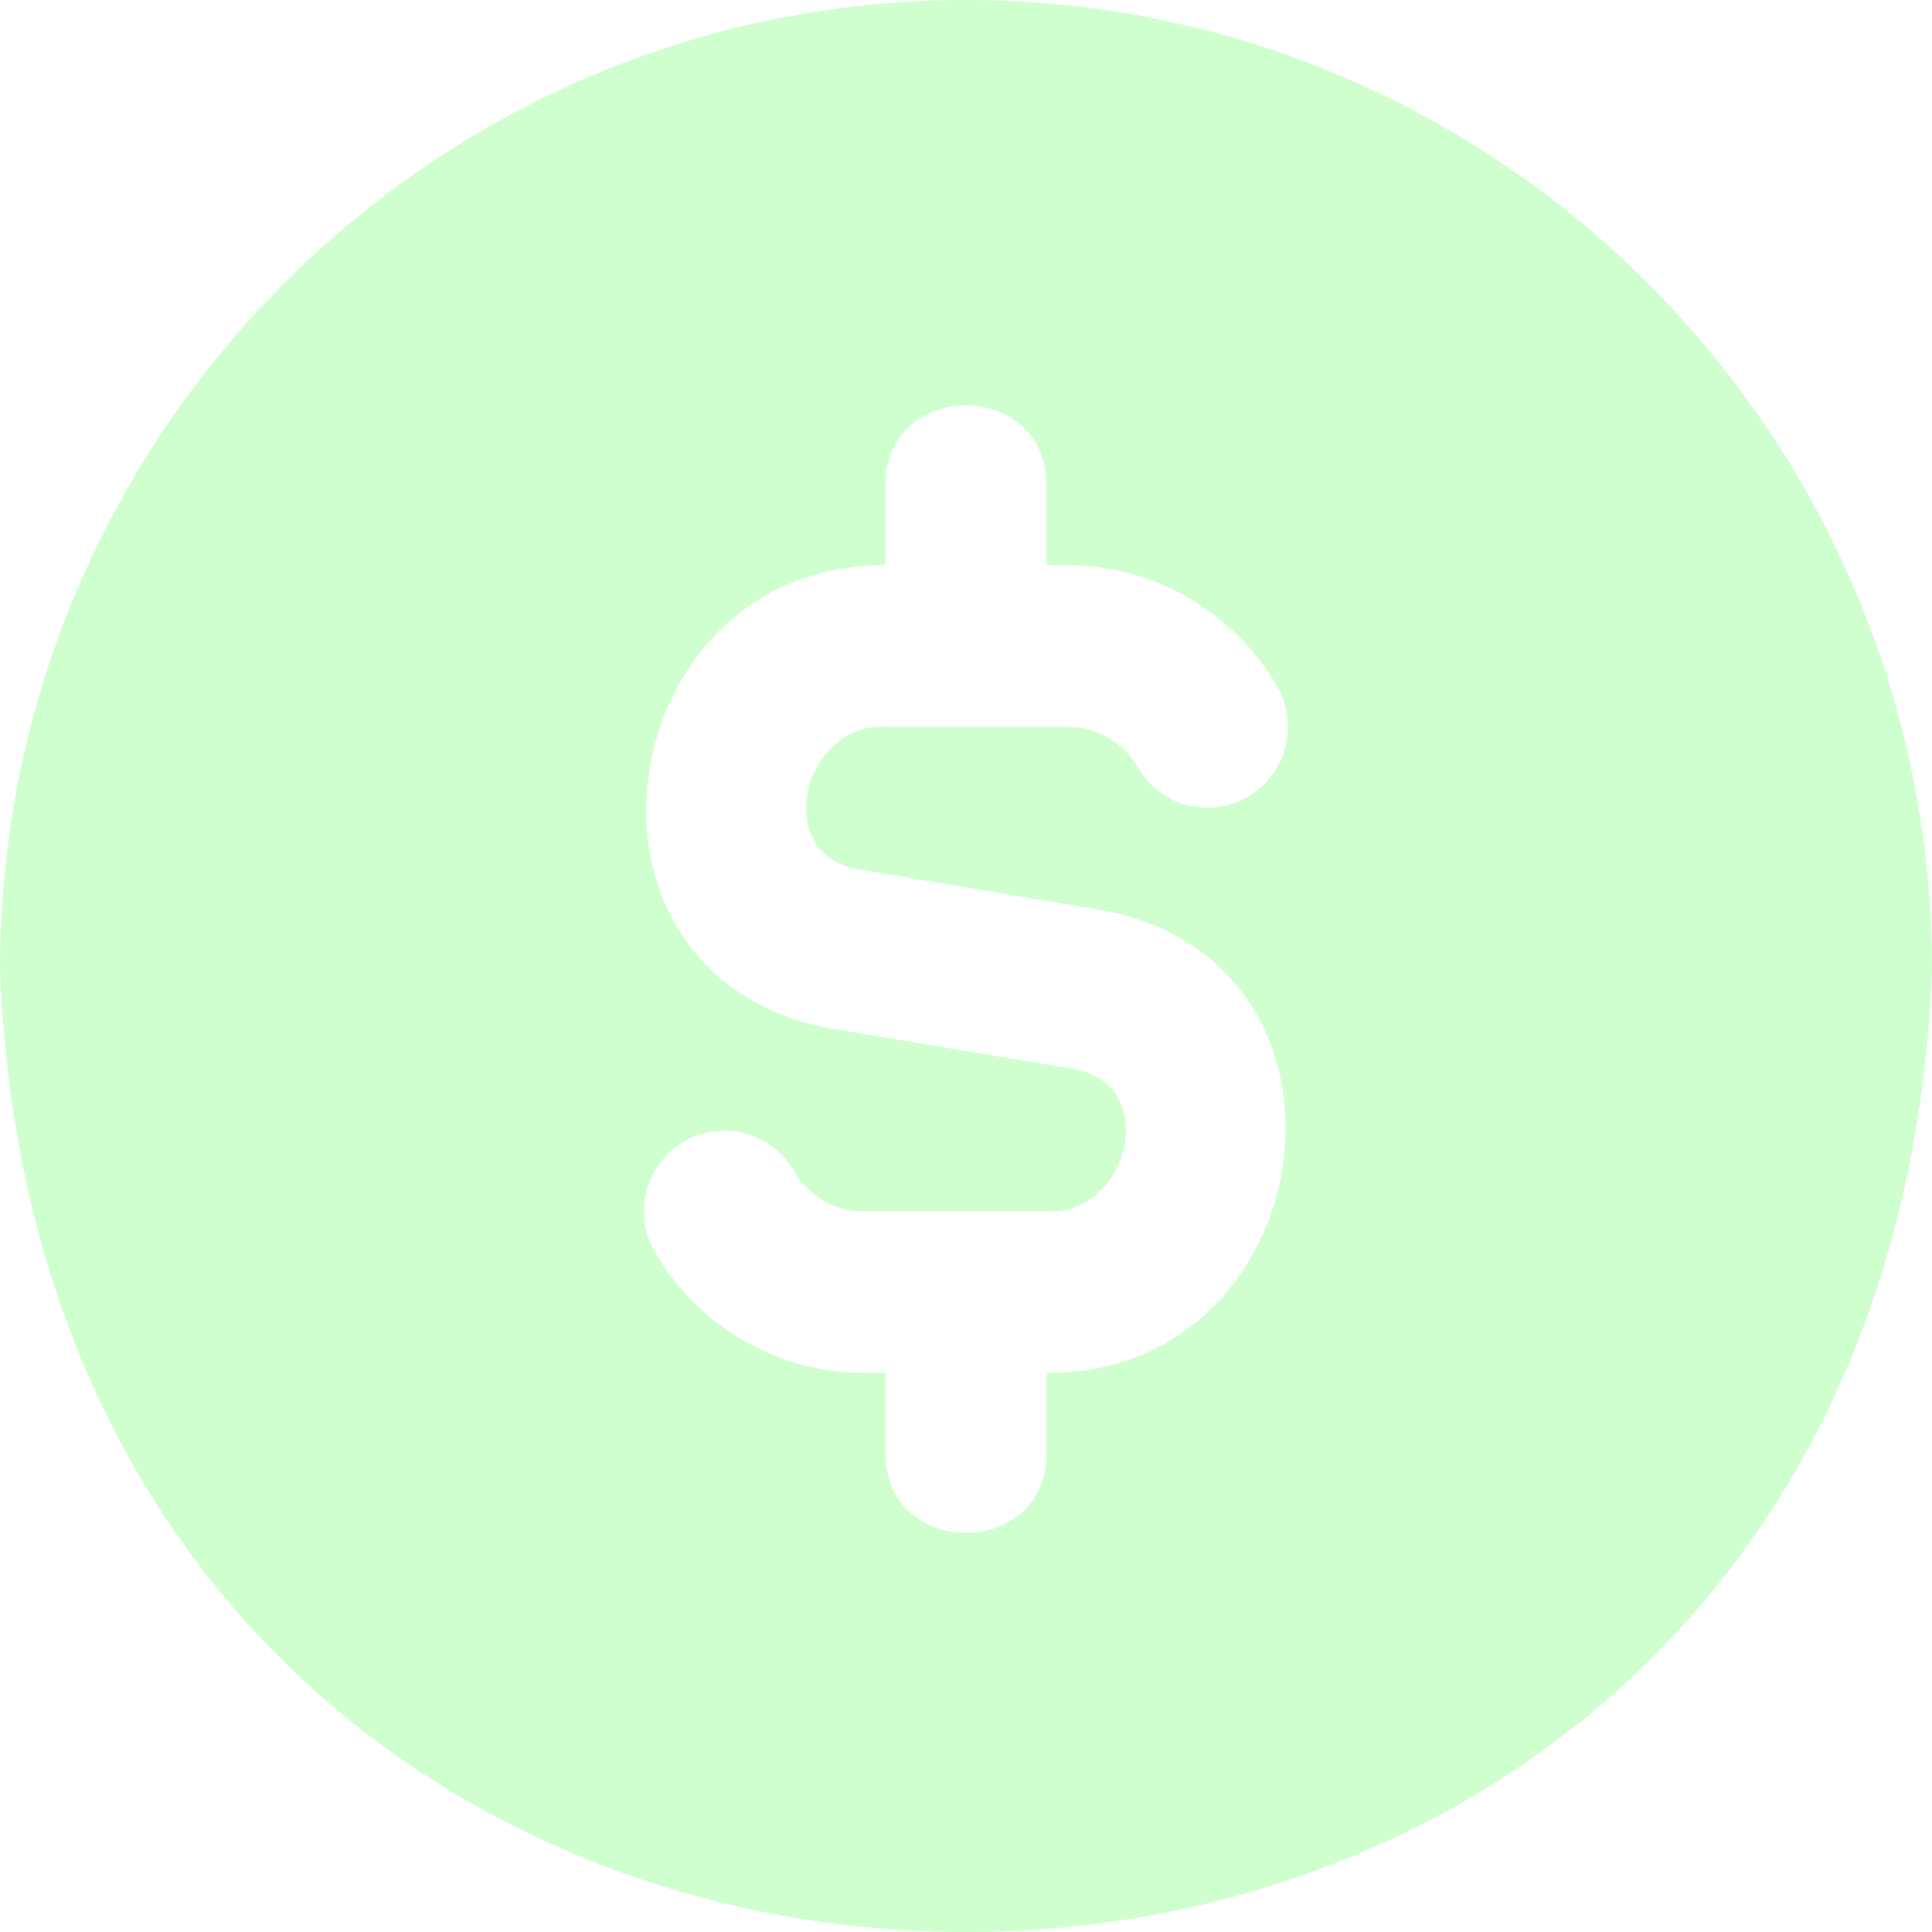
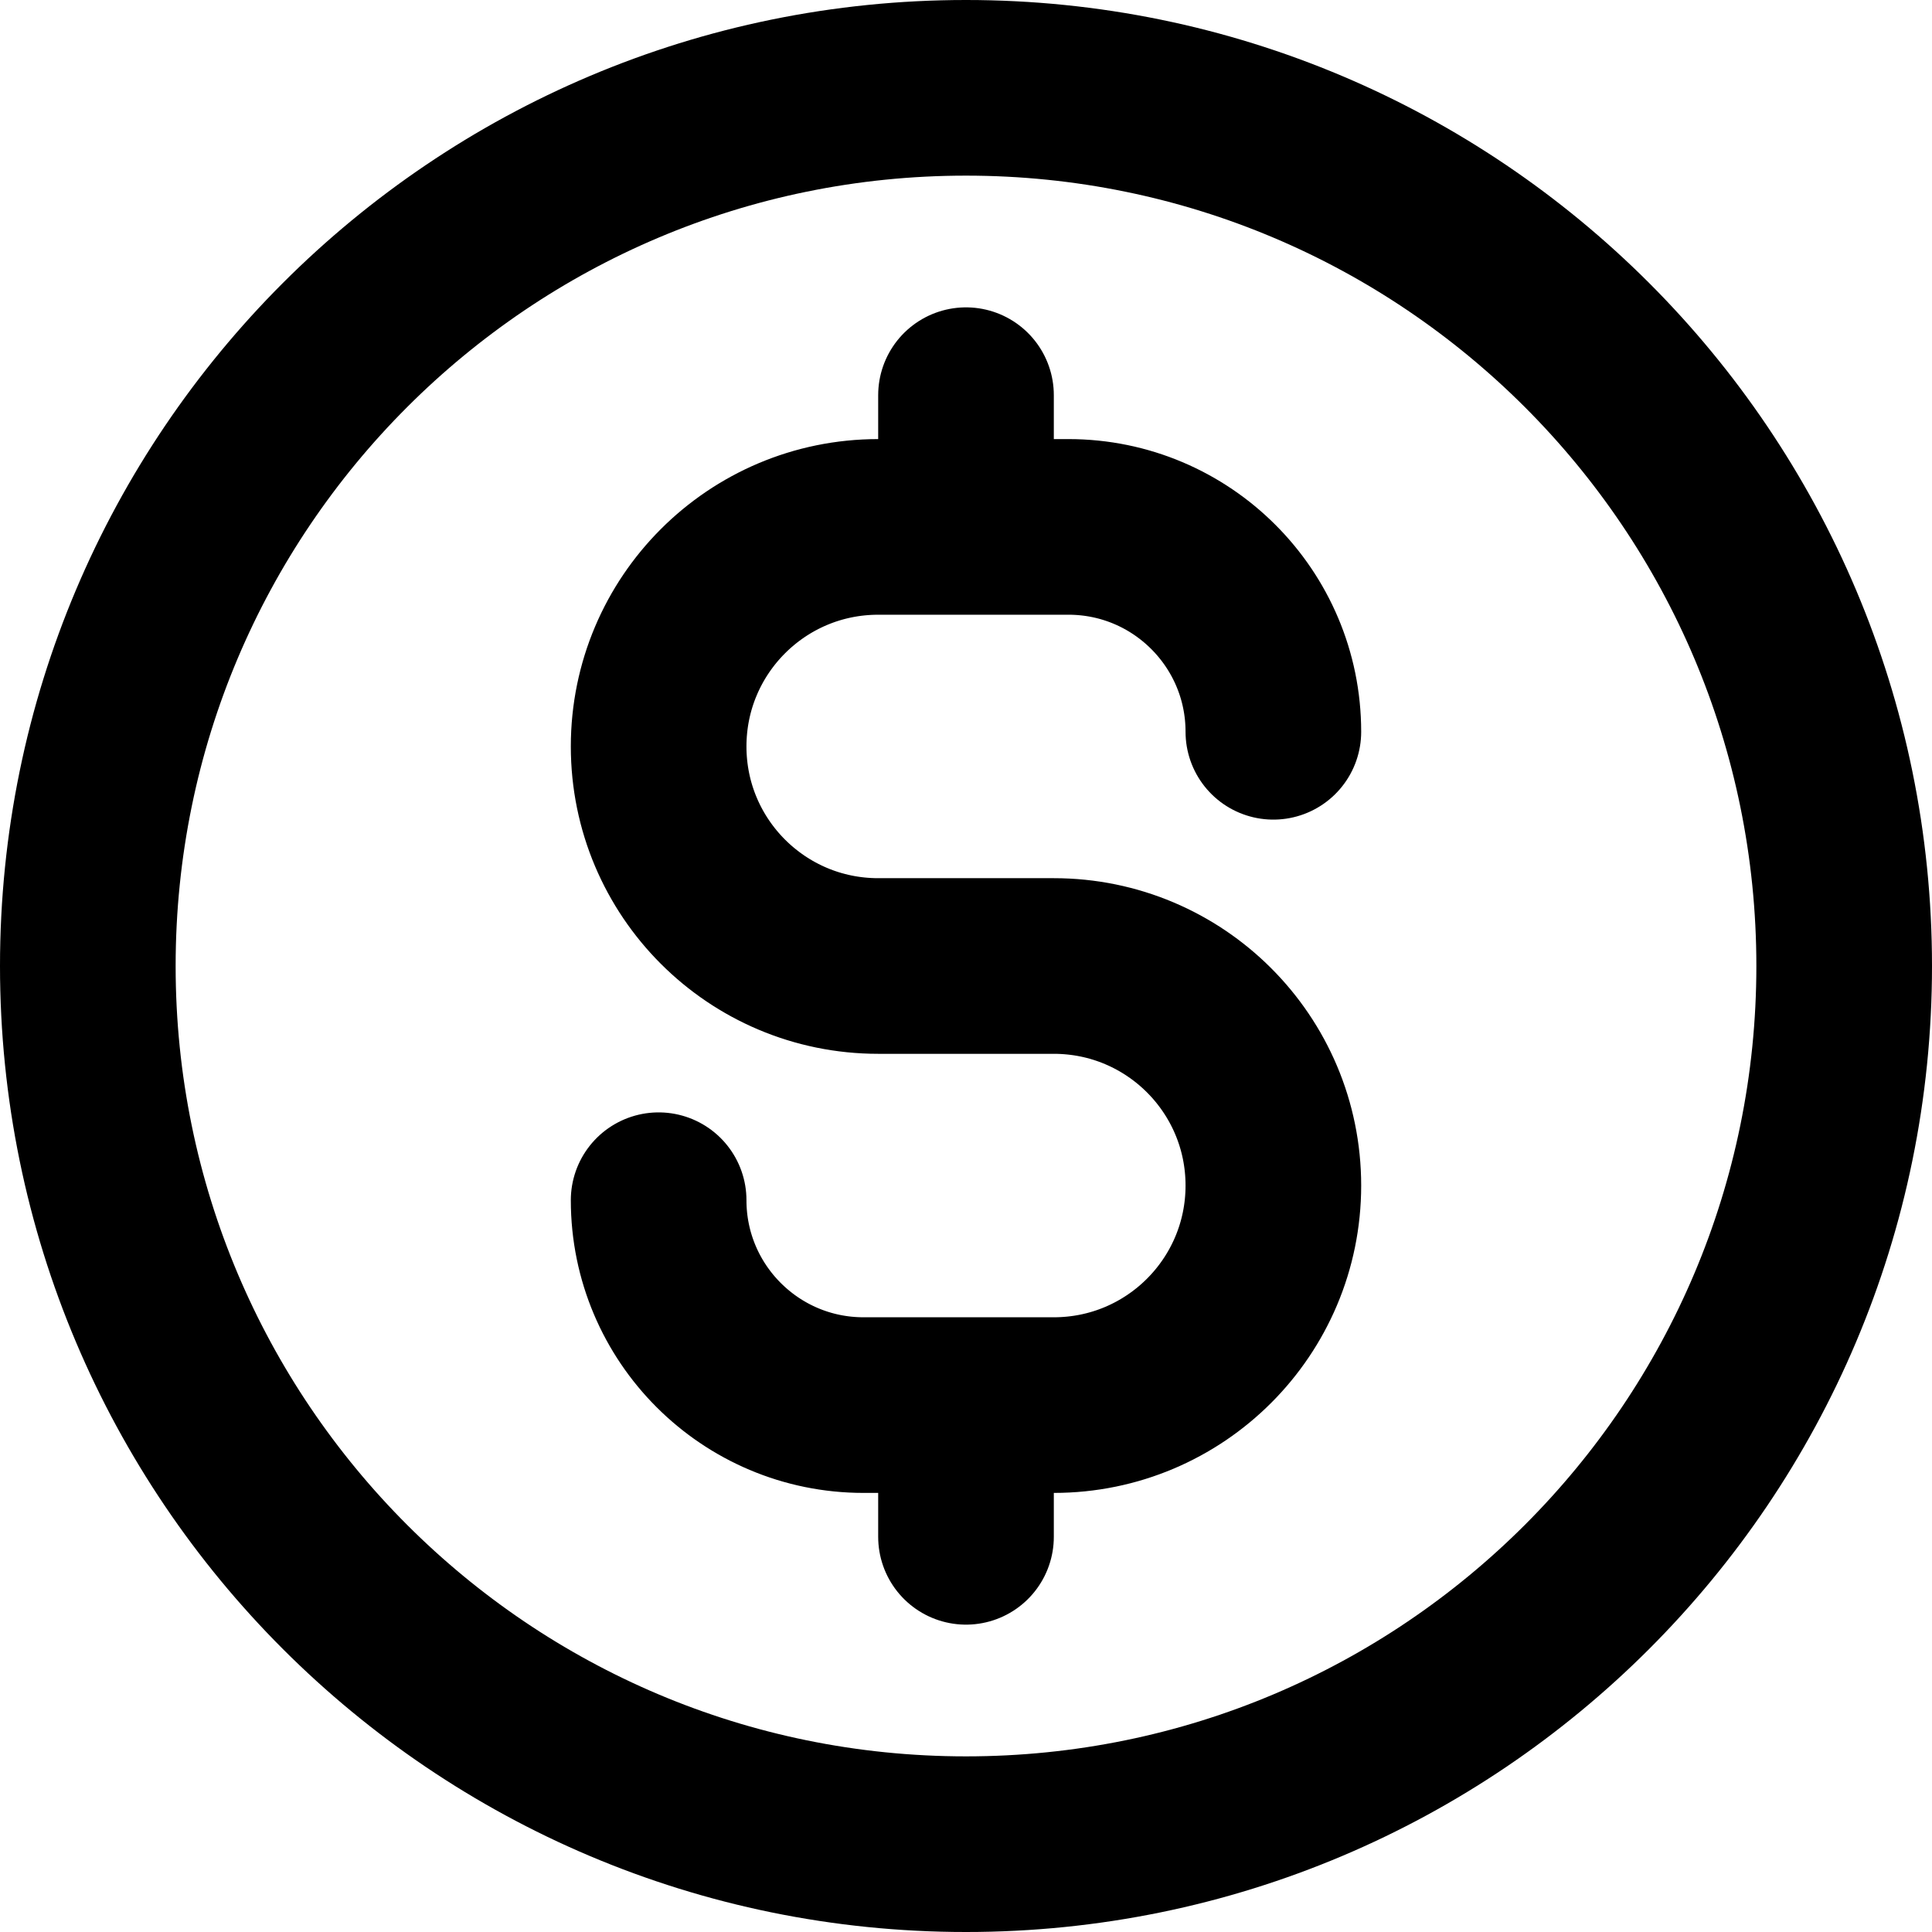
- <svg xmlns="http://www.w3.org/2000/svg" width="17" height="17" viewBox="0 0 17 17" fill="none">
-   <path d="M8.5 0C3.813 0 0 3.825 0 8.528C0.427 19.826 16.575 19.823 17 8.528C17 3.825 13.187 0 8.5 0ZM9.208 12.081V12.792C9.205 13.721 7.795 13.72 7.792 12.792V12.081H7.602C6.846 12.081 6.141 11.673 5.762 11.016C5.565 10.675 5.682 10.241 6.019 10.045C6.359 9.847 6.792 9.965 6.987 10.304C7.114 10.524 7.349 10.66 7.601 10.66H9.208C9.914 10.706 10.23 9.558 9.46 9.409L7.306 9.049C4.825 8.587 5.359 4.96 7.791 4.974V4.264C7.795 3.334 9.204 3.335 9.208 4.264V4.974H9.397C10.153 4.974 10.859 5.383 11.238 6.04C11.434 6.38 11.318 6.814 10.98 7.011C10.64 7.208 10.207 7.092 10.012 6.752C9.886 6.532 9.65 6.396 9.398 6.396H7.792C7.085 6.35 6.77 7.498 7.54 7.647L9.694 8.008C12.174 8.469 11.64 12.095 9.208 12.081Z" fill="#D0FFCF" />
+ <svg xmlns="http://www.w3.org/2000/svg" width="22" height="22" viewBox="0 0 22 22" fill="none">
+   <path d="M7.5 13.667C7.5 14.955 8.545 16 9.833 16H12C13.381 16 14.5 14.881 14.5 13.5C14.5 12.119 13.381 11 12 11H10C8.619 11 7.5 9.881 7.5 8.5C7.5 7.119 8.619 6 10 6H12.167C13.455 6 14.5 7.045 14.5 8.333M11 4.5V6M11 16V17.5M21 11C21 16.523 16.523 21 11 21C5.477 21 1 16.523 1 11C1 5.477 5.477 1 11 1C16.523 1 21 5.477 21 11Z" stroke="black" stroke-width="2" stroke-linecap="round" stroke-linejoin="round" />
</svg>
